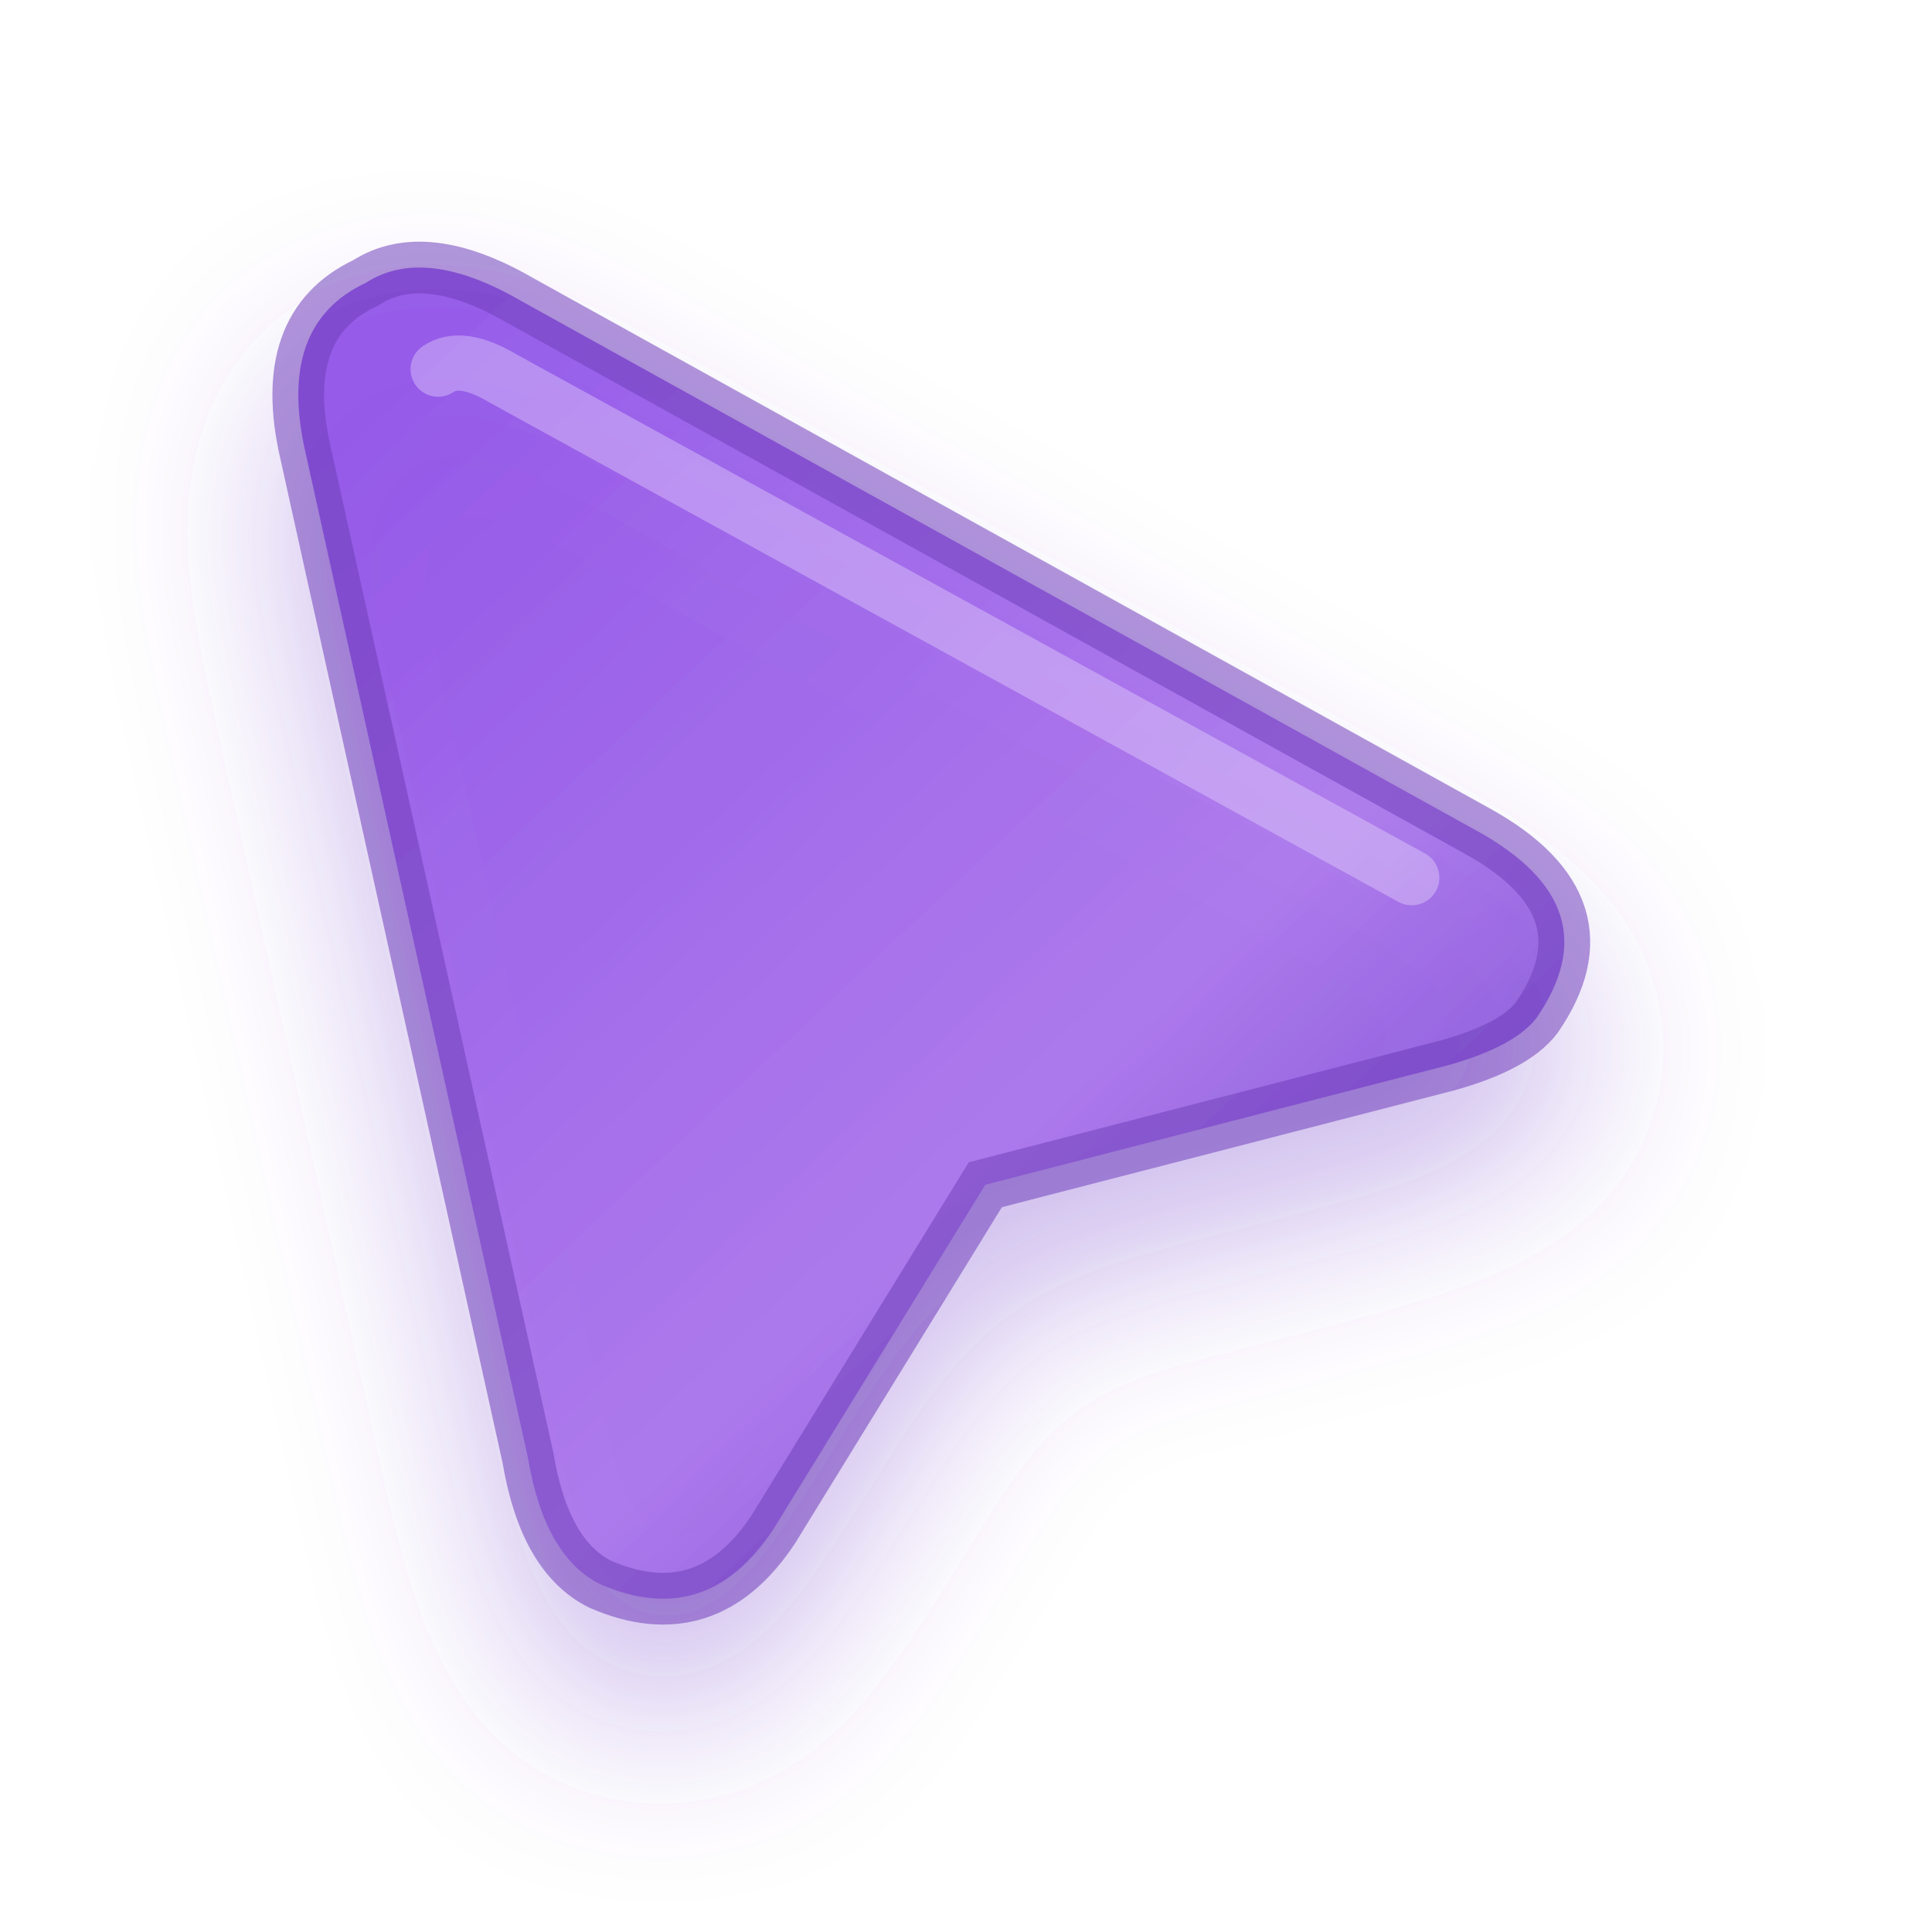
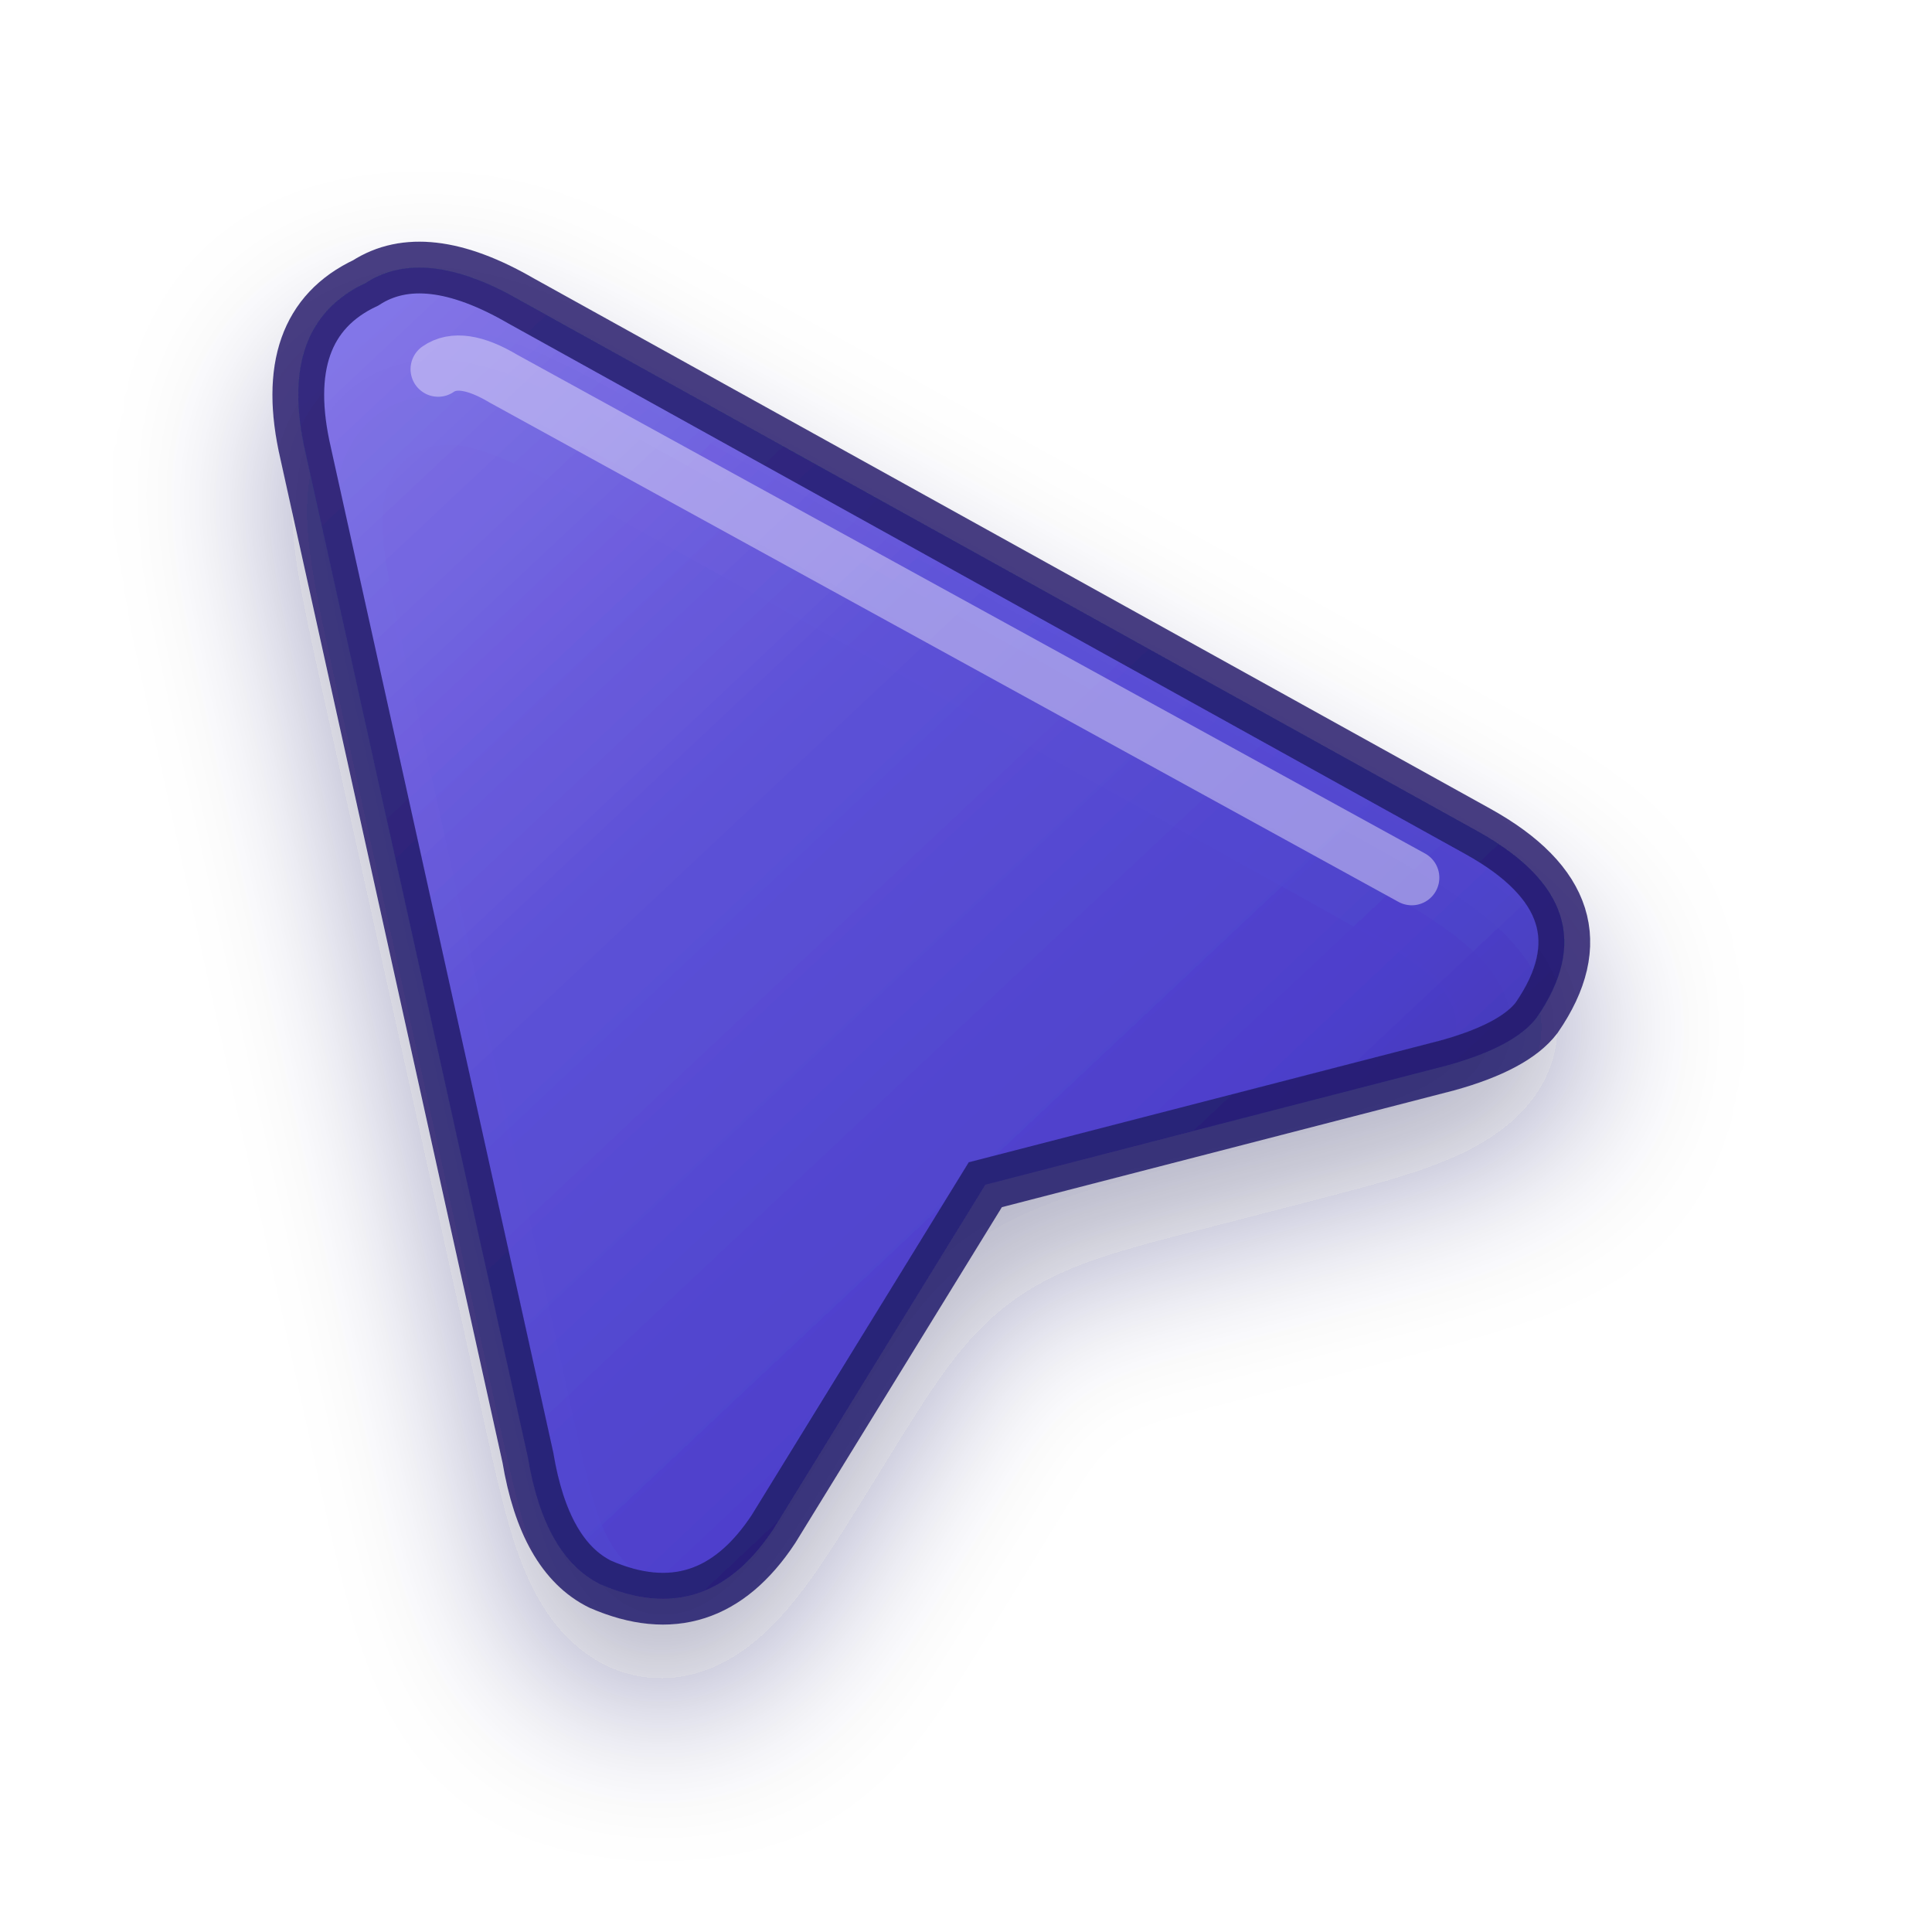
<svg xmlns="http://www.w3.org/2000/svg" width="28" height="28" viewBox="0 0 28 28">
  <defs>
-     <linearGradient id="glass" x1="6" y1="5" x2="21" y2="21" gradientUnits="userSpaceOnUse">
-       <stop stop-color="#8f51e8" />
-       <stop offset=".65" stop-color="#aa74ec" />
-       <stop offset="1" stop-color="#7445d0" />
+     <linearGradient id="glass-light" x1="5.5" y1="4.5" x2="21" y2="21" gradientUnits="userSpaceOnUse">
+       <stop offset="0" stop-color="#7c6ee6" />
+       <stop offset="0.4" stop-color="#5547d6" />
+       <stop offset="0.75" stop-color="#4338ca" />
+       <stop offset="1" stop-color="#322998" />
    </linearGradient>
-     <filter id="shadow" x="0" y="0" width="28" height="28" filterUnits="userSpaceOnUse">
-       <feGaussianBlur in="SourceAlpha" stdDeviation="1.3" />
-       <feOffset dy="1.5" result="blur" />
-       <feFlood flood-color="#7543cf" flood-opacity=".38" />
+     <filter id="shadow-light" x="0" y="0" width="28" height="28" filterUnits="userSpaceOnUse">
+       <feGaussianBlur in="SourceAlpha" stdDeviation="1.1" />
+       <feOffset dy="1.2" result="blur" />
+       <feFlood flood-color="#1d1656" flood-opacity=".36" />
      <feComposite in2="blur" operator="in" result="shadow" />
      <feMerge>
        <feMergeNode in="shadow" />
        <feMergeNode in="SourceGraphic" />
      </feMerge>
    </filter>
  </defs>
-   <path d="M 5.3 4.1 Q 6.15 3.55 7.55 4.36 L 21.42 12.05 Q 23.38 13.14 22.27 14.75 Q 21.95 15.17 20.98 15.44 L 14.28 17.17 L 11.21 22.16 Q 10.24 23.63 8.7 22.96 Q 7.89 22.56 7.65 21.12 L 4.43 6.57 Q 4 4.71 5.3 4.1 Z" fill="url(#glass)" fill-opacity=".92" stroke="#7040bc" stroke-opacity=".54" stroke-width=".75" filter="url(#shadow)" />
-   <path d="M 6.35 5.35 Q 6.68 5.12 7.3 5.49 L 20.46 12.72" fill="none" stroke="#efe0ff" stroke-opacity=".37" stroke-width=".8" stroke-linecap="round" />
+   <path d="M 5.3 4.1 Q 6.15 3.55 7.55 4.36 L 21.42 12.05 Q 23.38 13.14 22.27 14.75 Q 21.95 15.17 20.98 15.44 L 14.28 17.17 L 11.21 22.16 Q 10.24 23.63 8.7 22.96 Q 7.89 22.56 7.65 21.12 L 4.43 6.57 Q 4 4.71 5.3 4.1 Z" fill="url(#glass-light)" fill-opacity=".93" stroke="#221b68" stroke-opacity=".82" stroke-width=".75" filter="url(#shadow-light)" />
+   <path d="M 6.35 5.35 Q 6.68 5.12 7.3 5.49 L 20.46 12.72" fill="none" stroke="#ede9fe" stroke-opacity=".45" stroke-width=".8" stroke-linecap="round" />
</svg>
